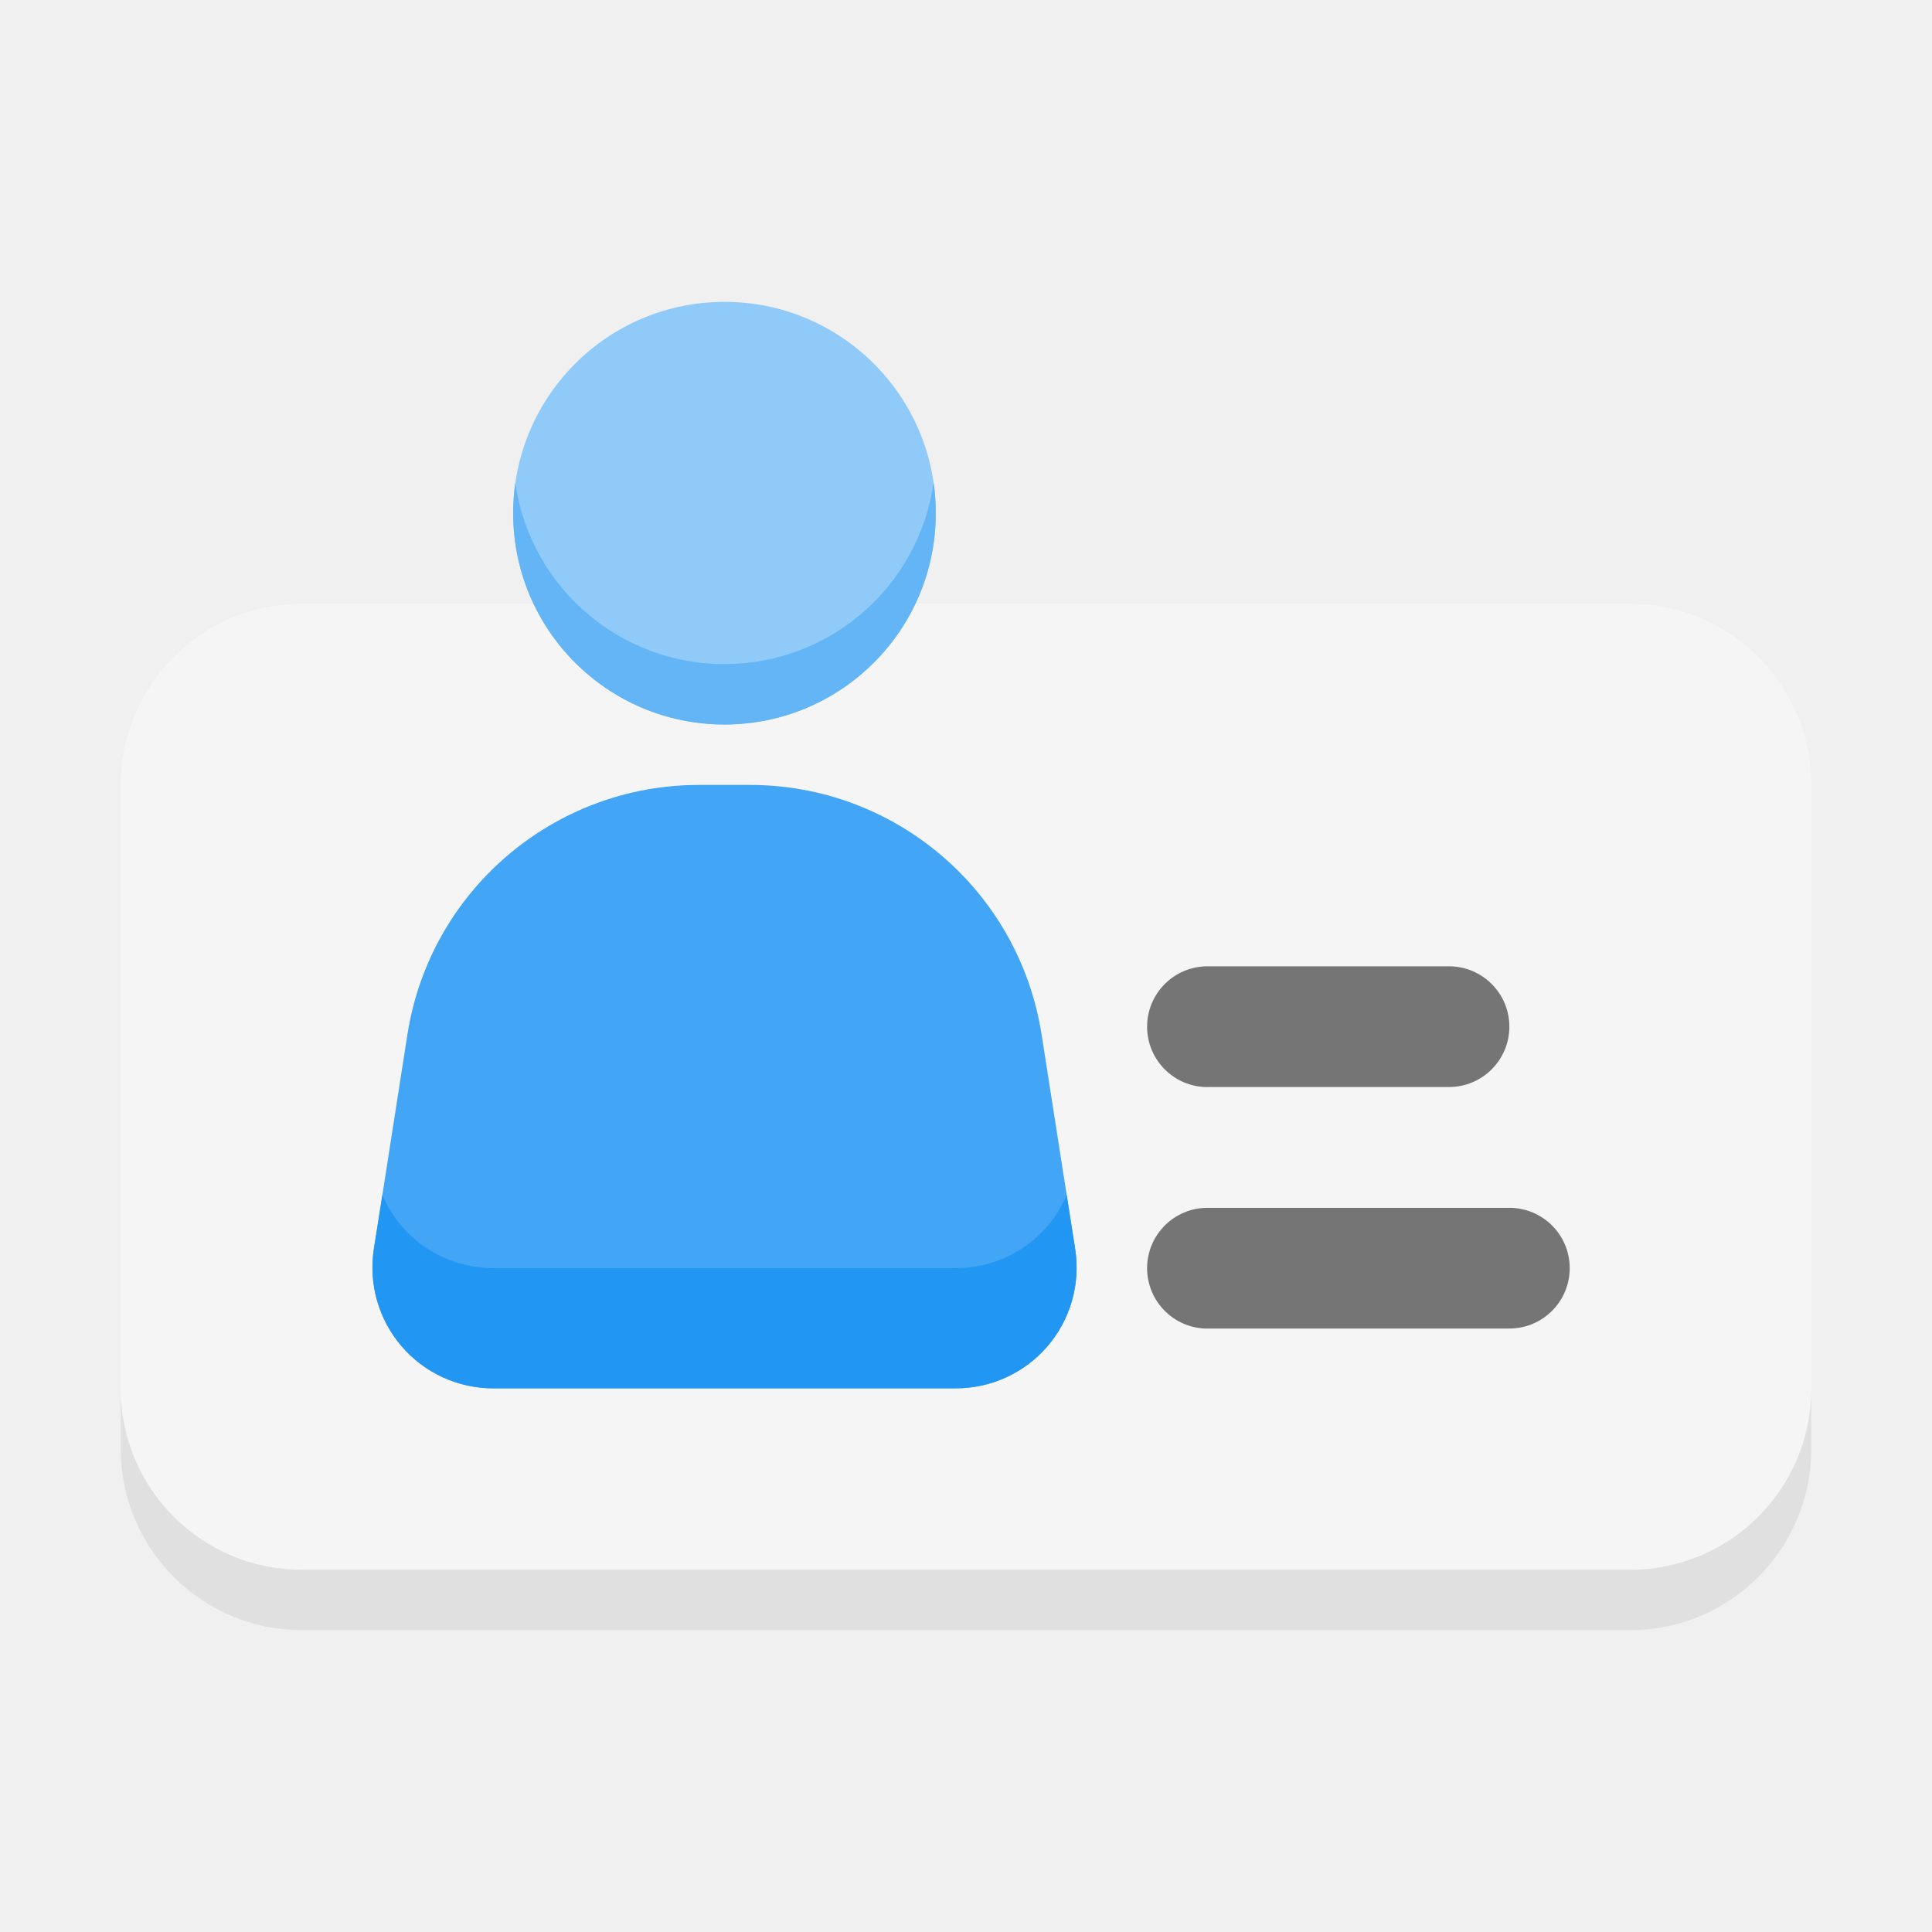
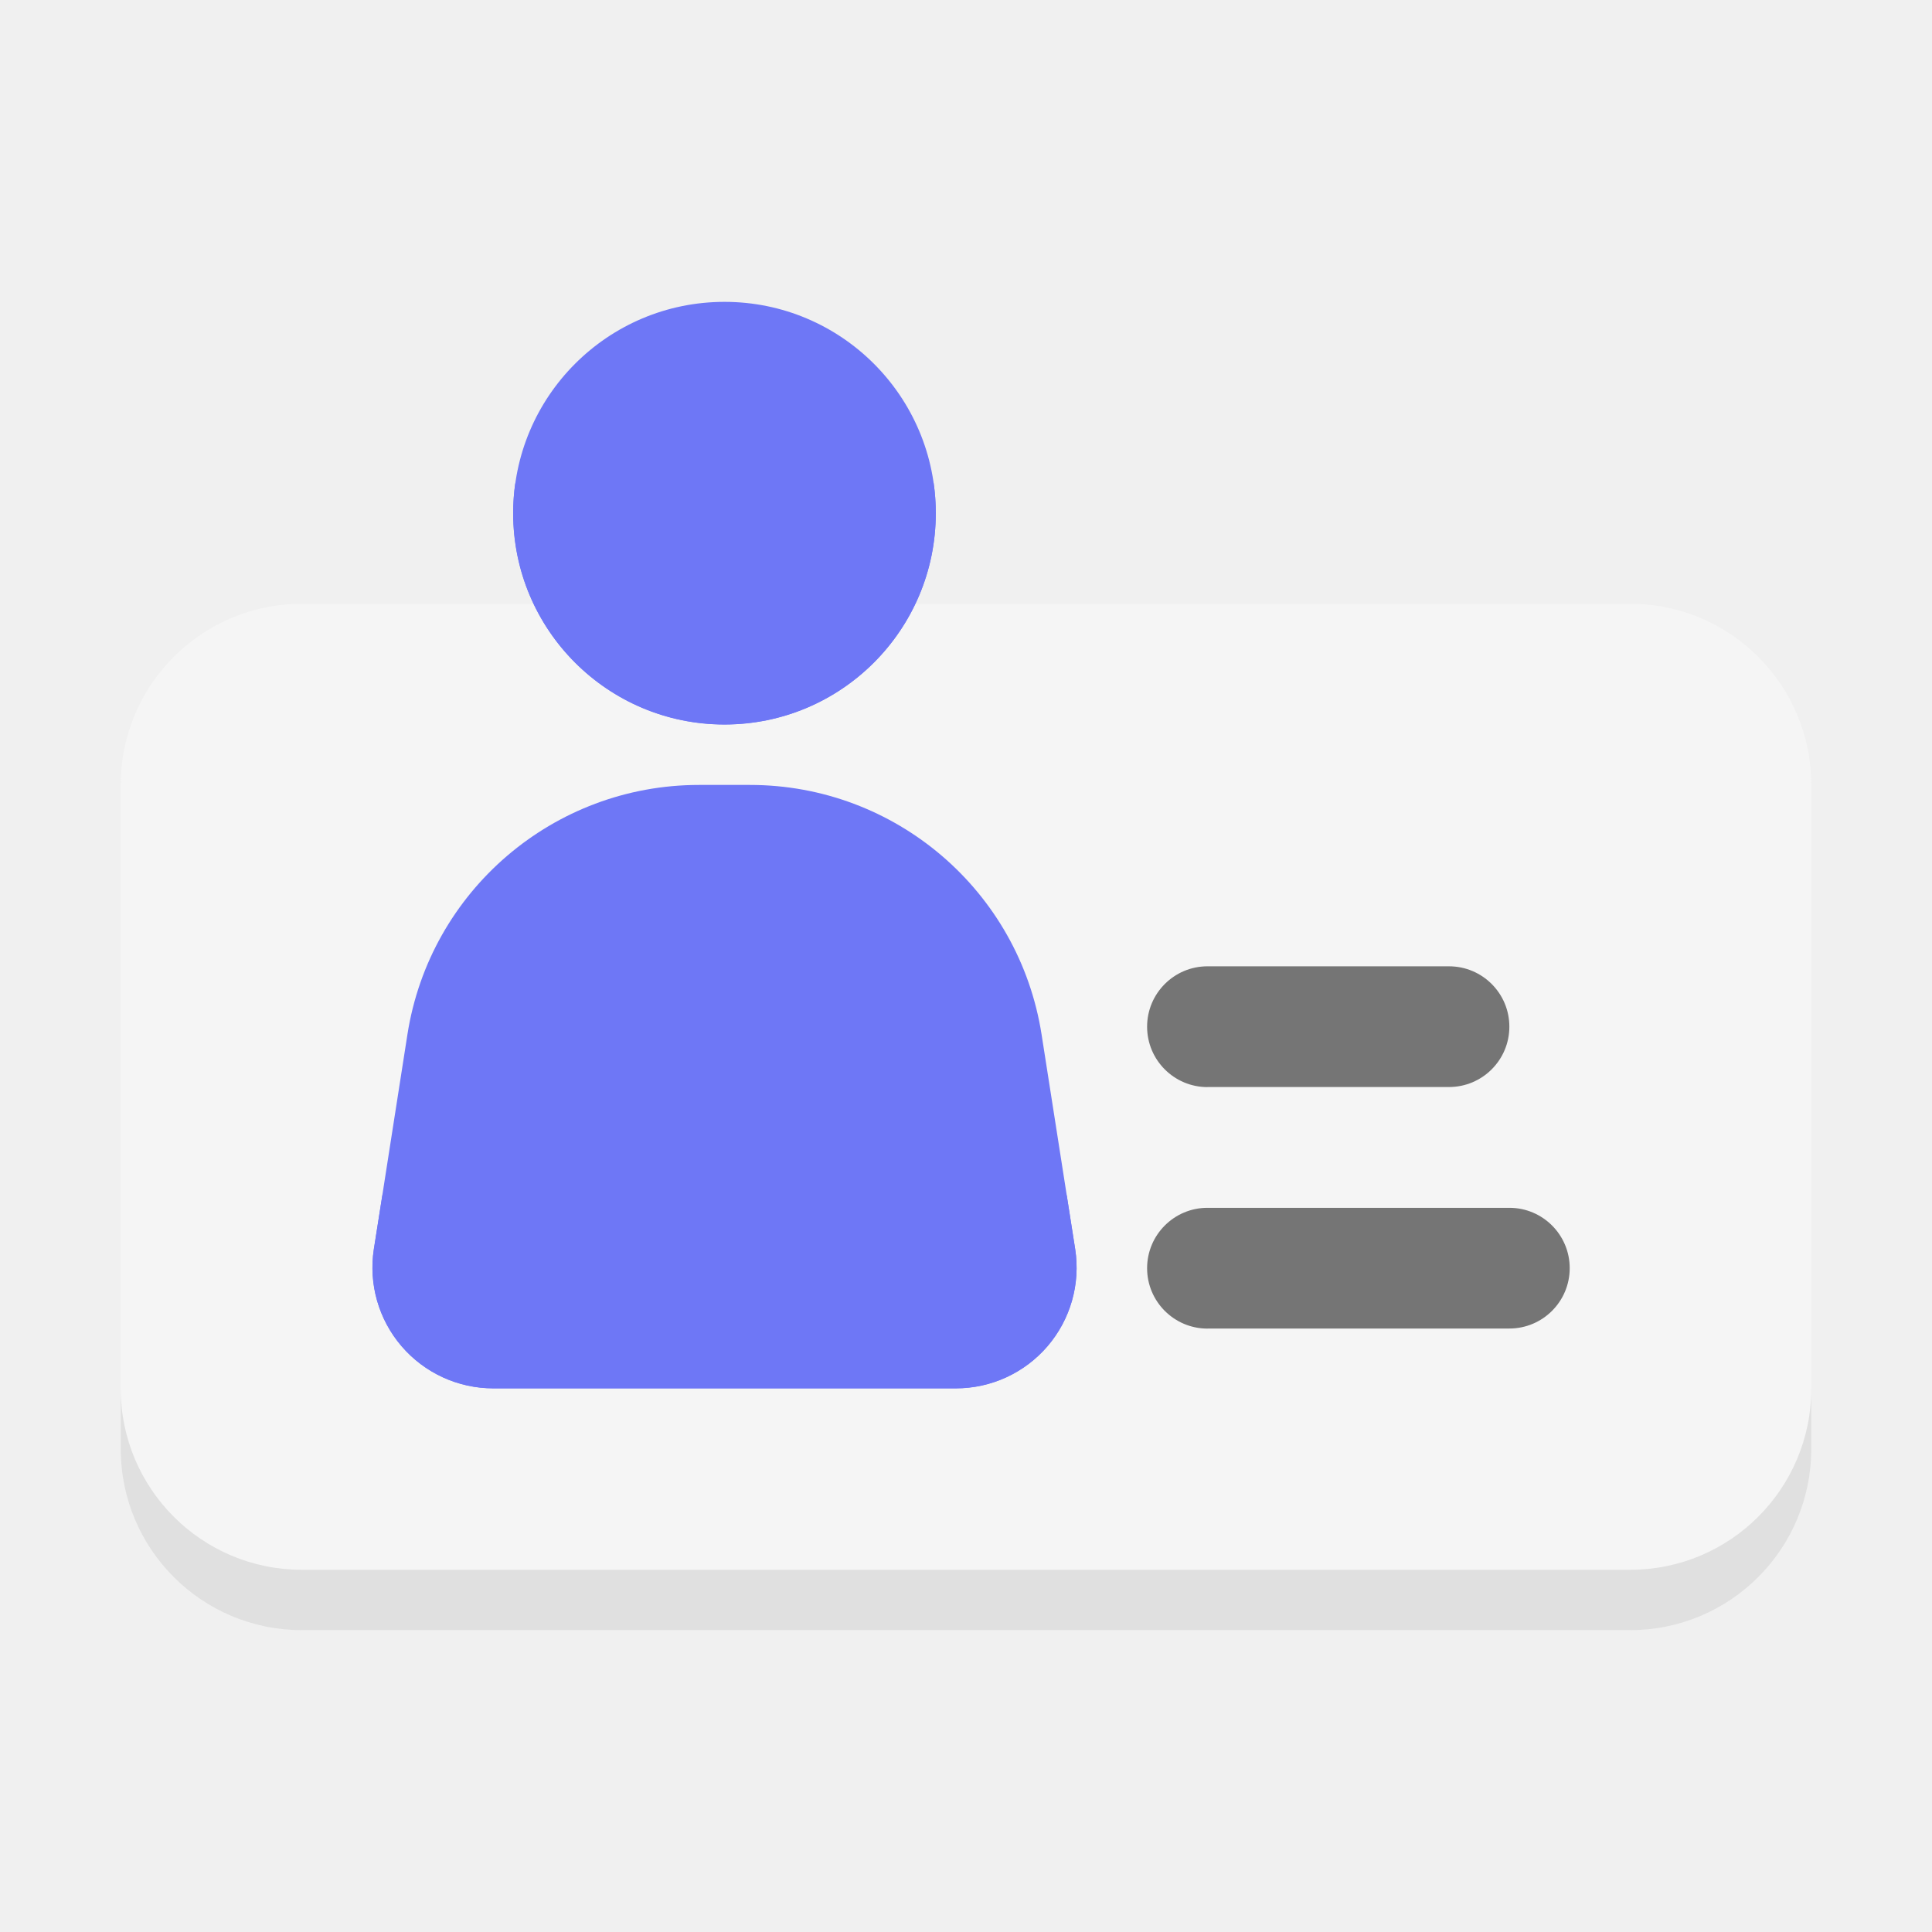
<svg xmlns="http://www.w3.org/2000/svg" width="25" height="25" viewBox="0 0 25 25">
  <defs>
    <clipPath id="clip-path">
      <rect id="Rectangle_16938" data-name="Rectangle 16938" width="25" height="25" transform="translate(297 13)" fill="#fff" stroke="#707070" stroke-width="1" />
    </clipPath>
  </defs>
  <g id="Mask_Group_94" data-name="Mask Group 94" transform="translate(-297 -13)" clip-path="url(#clip-path)">
    <g id="c9d02e1727c878c83e8251cc0d2af282" transform="translate(297 13)">
      <rect id="Rectangle_16939" data-name="Rectangle 16939" width="25" height="25" fill="none" />
      <path id="Path_11063" data-name="Path 11063" d="M23.438,150.766a2.344,2.344,0,0,0-2.344-2.344H3.906a2.344,2.344,0,0,0-2.344,2.344v8.594A2.344,2.344,0,0,0,3.906,161.7H21.094a2.344,2.344,0,0,0,2.344-2.344Z" transform="translate(0 -140.609)" fill="#f5f5f5" fill-rule="evenodd" />
      <path id="Path_11064" data-name="Path 11064" d="M23.438,158.578v.781a2.344,2.344,0,0,1-2.344,2.344H3.906a2.344,2.344,0,0,1-2.344-2.344v-.781a2.344,2.344,0,0,0,2.344,2.344H21.094A2.344,2.344,0,0,0,23.438,158.578Z" transform="translate(0 -140.609)" fill="#e0e0e0" fill-rule="evenodd" />
      <path id="Path_11065" data-name="Path 11065" d="M15.625,157.8h3.906a.781.781,0,0,0,0-1.562H15.625a.781.781,0,0,0,0,1.563Zm0-3.125H18.75a.781.781,0,0,0,0-1.562H15.625a.781.781,0,0,0,0,1.563Z" transform="translate(0 -140.609)" fill="#757575" fill-rule="evenodd" />
-       <circle id="Ellipse_318" data-name="Ellipse 318" cx="2.734" cy="2.734" r="2.734" transform="translate(6.641 3.906)" fill="#90caf9" />
-       <path id="Path_11066" data-name="Path 11066" d="M12.081,146.859a2.681,2.681,0,0,1,.028.391,2.734,2.734,0,0,1-5.469,0,2.681,2.681,0,0,1,.028-.391,2.734,2.734,0,0,0,5.412,0Z" transform="translate(0 -140.609)" fill="#64b5f6" fill-rule="evenodd" />
-       <path id="Path_11067" data-name="Path 11067" d="M13.478,153.995a3.819,3.819,0,0,0-3.773-3.229H9.045a3.819,3.819,0,0,0-3.773,3.229c-.154.987-.32,2.051-.434,2.78a1.563,1.563,0,0,0,1.544,1.8h5.987a1.562,1.562,0,0,0,1.544-1.8Z" transform="translate(0 -140.609)" fill="#42a5f5" fill-rule="evenodd" />
-       <path id="Path_11068" data-name="Path 11068" d="M4.948,156.073a1.542,1.542,0,0,0,.247.4,1.562,1.562,0,0,0,1.187.546h5.987a1.562,1.562,0,0,0,1.187-.546,1.542,1.542,0,0,0,.247-.4l.11.7a1.562,1.562,0,0,1-1.544,1.8H6.381a1.563,1.563,0,0,1-1.544-1.8Z" transform="translate(0 -140.609)" fill="#2196f3" fill-rule="evenodd" />
+       <circle id="Ellipse_318" data-name="Ellipse 318" cx="2.734" cy="2.734" r="2.734" transform="translate(6.641 3.906)" fill="#6E77F6" />
+       <path id="Path_11066" data-name="Path 11066" d="M12.081,146.859a2.681,2.681,0,0,1,.028.391,2.734,2.734,0,0,1-5.469,0,2.681,2.681,0,0,1,.028-.391,2.734,2.734,0,0,0,5.412,0Z" transform="translate(0 -140.609)" fill="#6E77F6" fill-rule="evenodd" />
+       <path id="Path_11067" data-name="Path 11067" d="M13.478,153.995a3.819,3.819,0,0,0-3.773-3.229H9.045a3.819,3.819,0,0,0-3.773,3.229c-.154.987-.32,2.051-.434,2.78a1.563,1.563,0,0,0,1.544,1.8h5.987a1.562,1.562,0,0,0,1.544-1.8Z" transform="translate(0 -140.609)" fill="#6E77F6" fill-rule="evenodd" />
+       <path id="Path_11068" data-name="Path 11068" d="M4.948,156.073a1.542,1.542,0,0,0,.247.4,1.562,1.562,0,0,0,1.187.546h5.987a1.562,1.562,0,0,0,1.187-.546,1.542,1.542,0,0,0,.247-.4l.11.7a1.562,1.562,0,0,1-1.544,1.8H6.381a1.563,1.563,0,0,1-1.544-1.8Z" transform="translate(0 -140.609)" fill="#6E77F6" fill-rule="evenodd" />
    </g>
  </g>
</svg>
